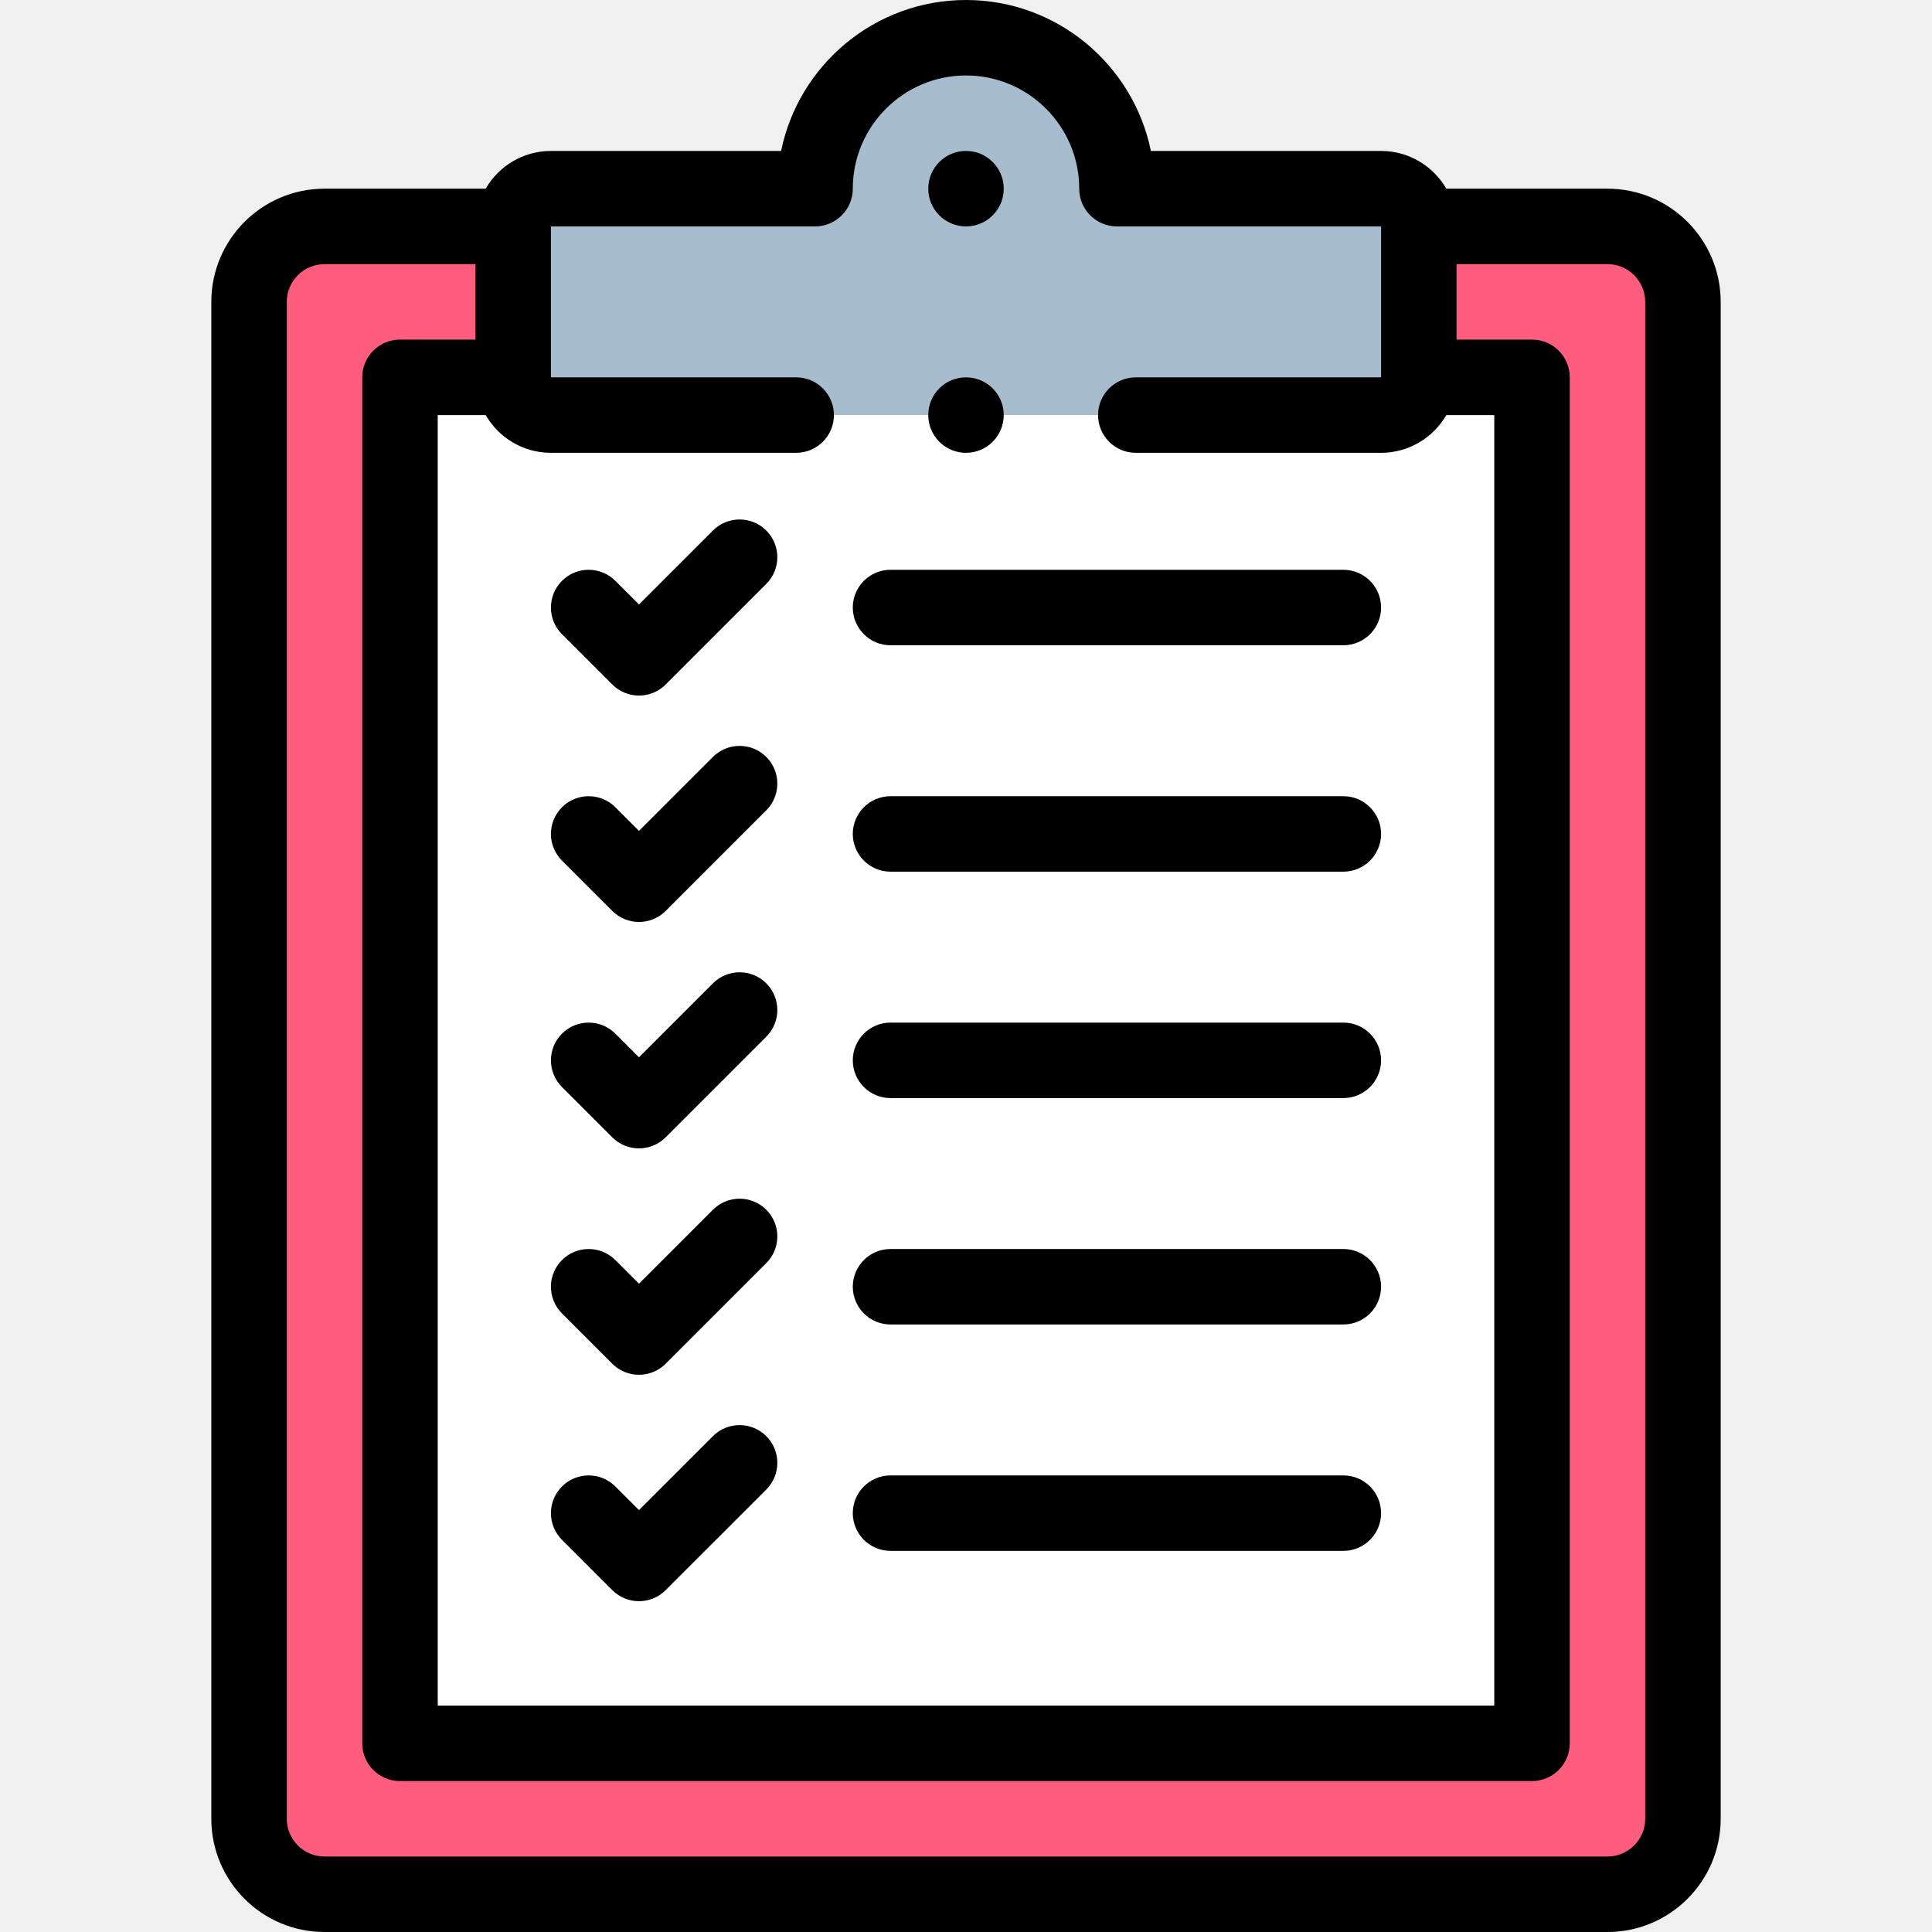
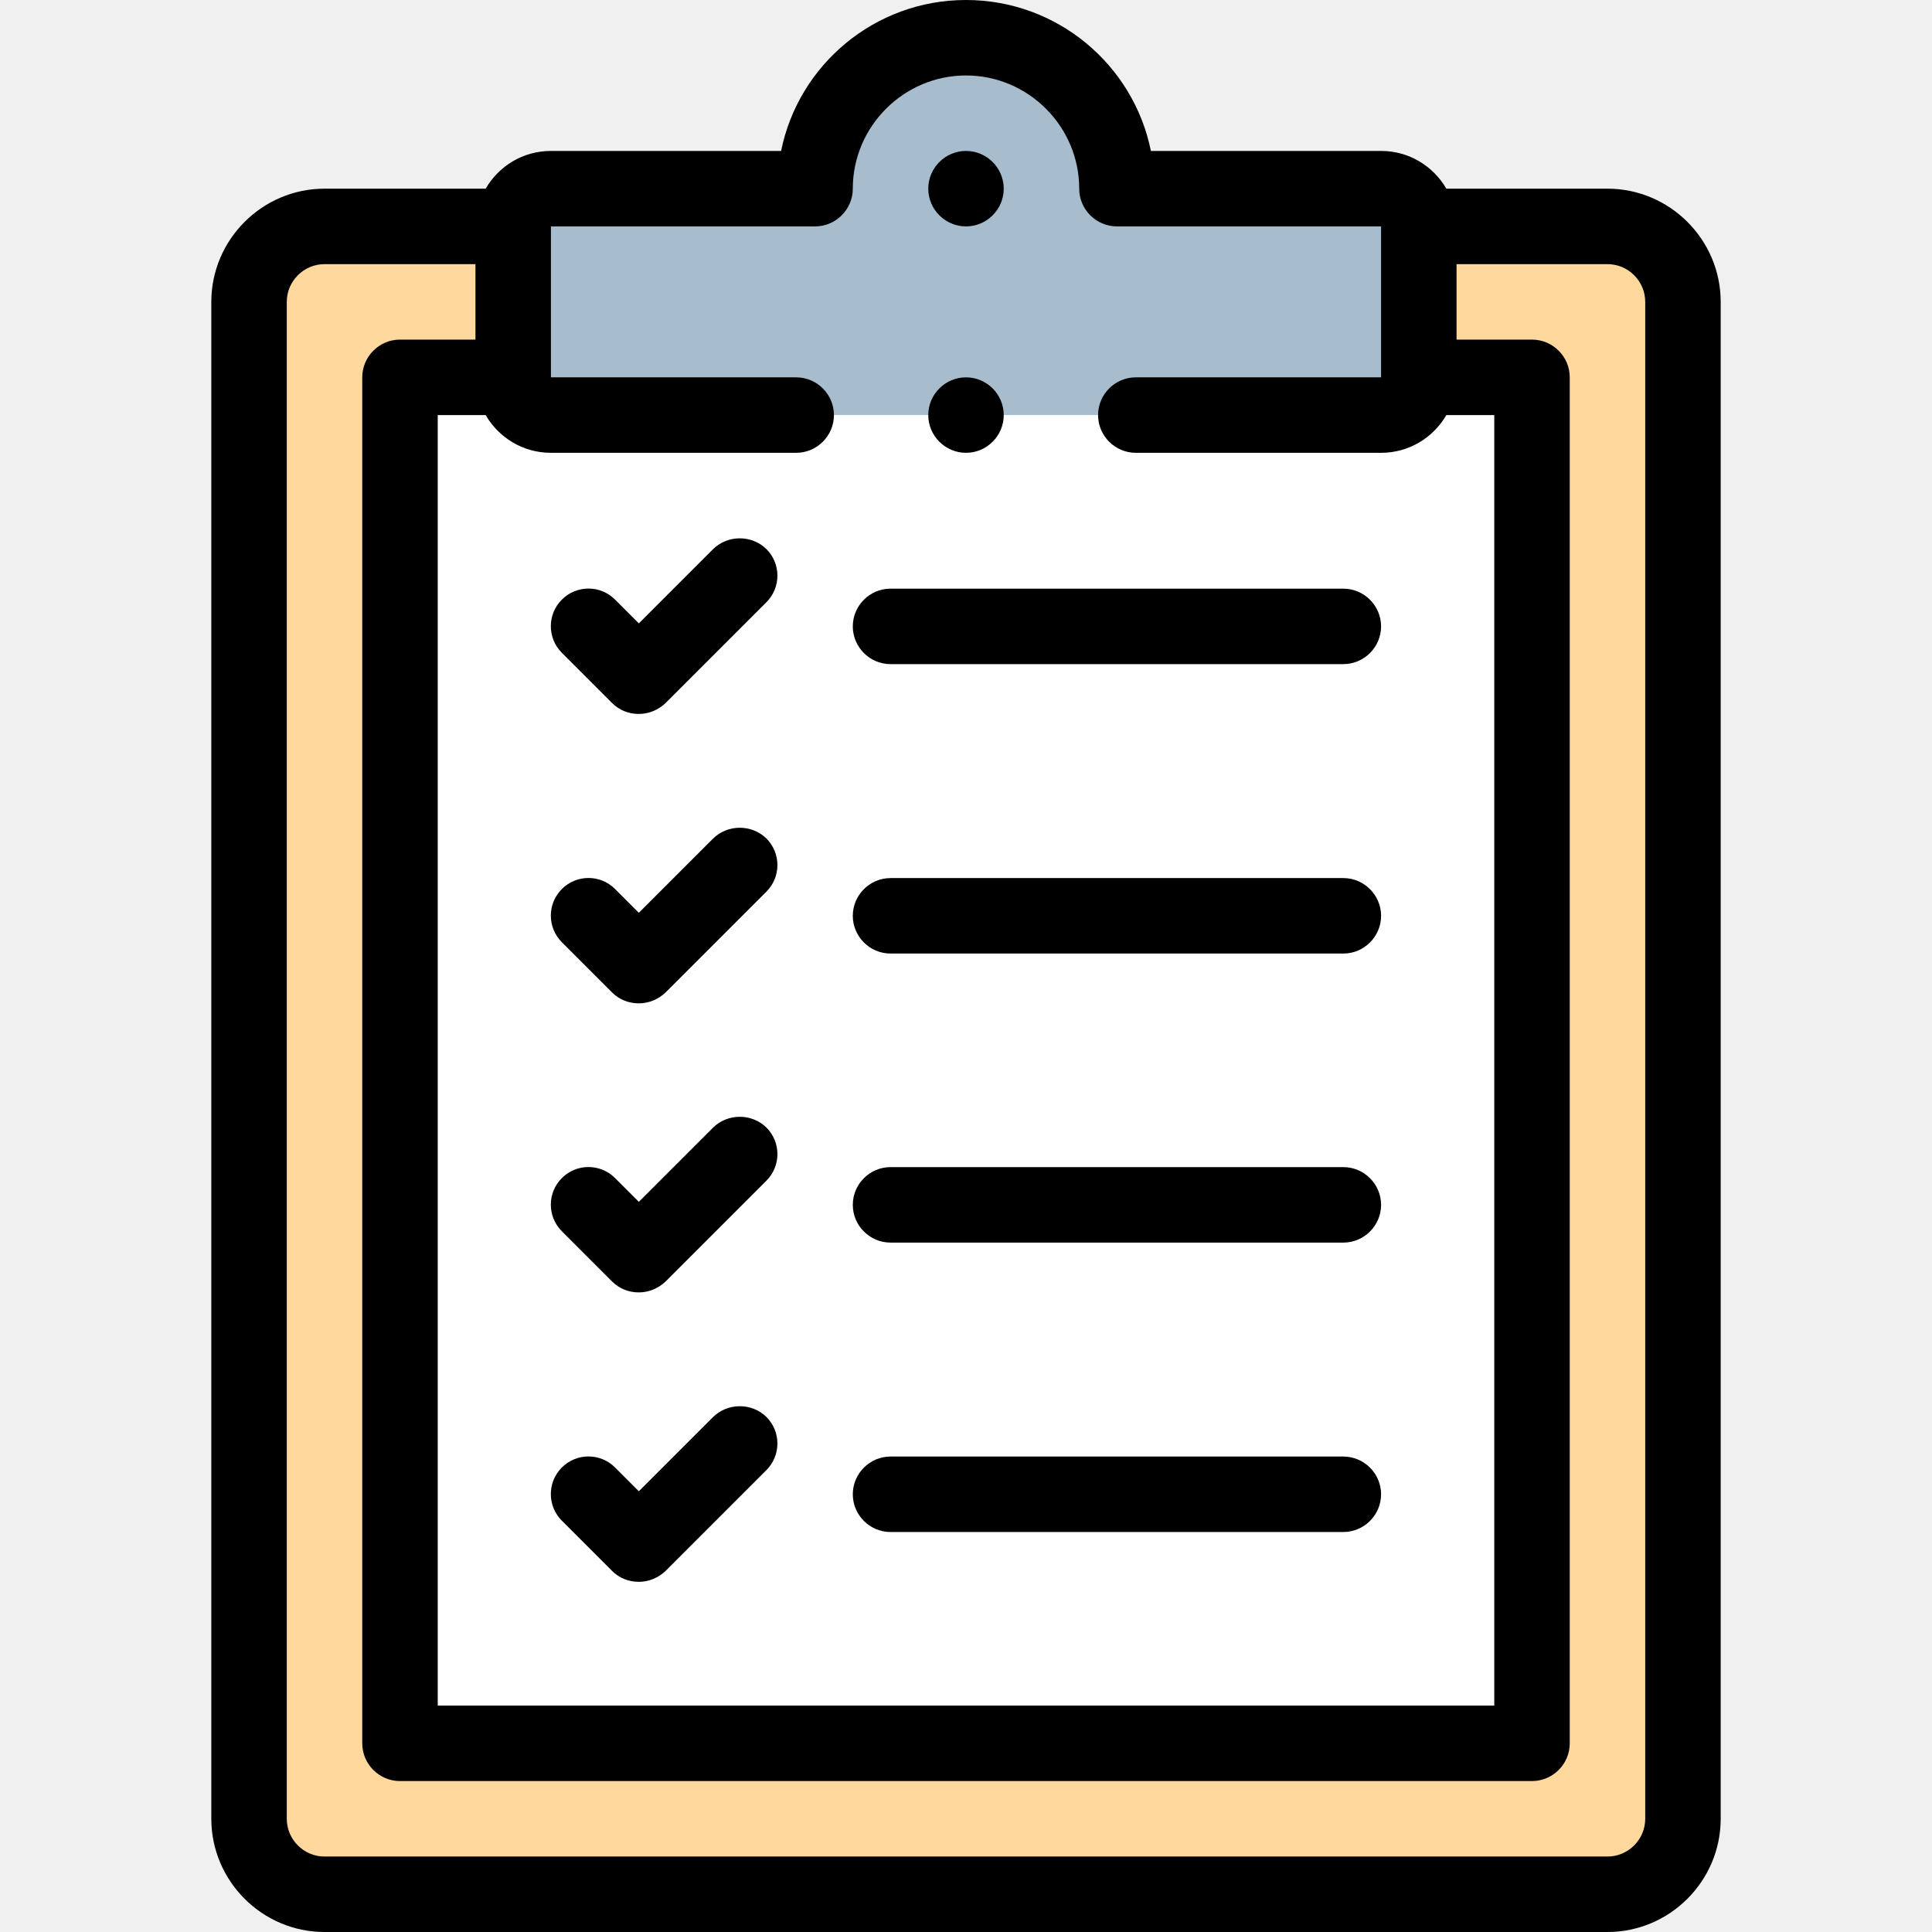
- <svg xmlns="http://www.w3.org/2000/svg" id="Layer_1" enable-background="new 0 0 512.001 512.001" height="512" viewBox="0 0 512.001 512.001" width="512">
+ <svg xmlns="http://www.w3.org/2000/svg" version="1.1" id="Layer_1" x="0px" y="0px" viewBox="6 -6 512 512" style="enable-background:new 6 -6 512 512;" xml:space="preserve">
+   <style type="text/css">
+ 	.st0{fill:#A7BDCD;}
+ 	.st1{fill:#FFD89E;}
+ 	.st2{fill:#FFFFFF;}
+ </style>
  <g>
-     <g clip-rule="evenodd" fill-rule="evenodd">
-       <path d="m385.454 100v-39.999c0-5.499-4.5-10-10-10h-69.999c0-22.092-17.909-40.001-40.001-40.001s-40.001 17.909-40.001 40.001h-69.999c-5.5 0-10 4.5-10 10v39.999c0 5.5 4.5 10 10 10h220.001c5.498 0 9.999-4.5 9.999-10z" fill="#a7bdcd" />
-       <path d="m145.454 100v-40h-50c-11 0-20 9-20 20v402.002c0 11 9 20 20 20h340c11 0 20-9 20-20v-402.002c0-11-9-20-20-20l-50 .001v39.999h30v362.001h-300v-362.001z" fill="#ff5d7d" />
-       <path d="m155.453 110c-5.5 0-10-4.5-10-10h-30v362.001h300v-362.001h-30c0 5.5-4.5 10-10 10z" fill="#fff" />
+     <g>
+       <path class="st0" d="M391.5,94V54c0-5.5-4.5-10-10-10h-70c0-22.1-17.9-40-40-40s-40,17.9-40,40h-70c-5.5,0-10,4.5-10,10v40    c0,5.5,4.5,10,10,10h220C387,104,391.5,99.5,391.5,94z" />
+       <path class="st1" d="M151.5,94V54h-50c-11,0-20,9-20,20v402c0,11,9,20,20,20h340c11,0,20-9,20-20V74c0-11-9-20-20-20l-50,0v40h30    v362h-300V94H151.5z" />
+       <path class="st2" d="M161.5,104c-5.5,0-10-4.5-10-10h-30v362h300V94h-30c0,5.5-4.5,10-10,10H161.5z" />
    </g>
    <g>
-       <path d="m426 50h-42.707c-3.465-5.967-9.91-9.999-17.293-9.999h-61.004c-4.645-22.794-24.849-40.001-48.996-40.001s-44.351 17.207-48.997 40.001h-61.003c-7.383 0-13.828 4.032-17.293 9.999h-42.707c-16.542 0-30 13.458-30 30v402.002c0 16.541 13.458 29.999 30 29.999h340c16.542 0 30-13.458 30-29.999v-402.002c0-16.542-13.458-30-30-30zm-215.003 50h-64.997v-39.999h69.999c5.523 0 10-4.478 10-10 0-16.543 13.459-30.001 30.001-30.001s30.001 13.458 30.001 30.001c0 5.522 4.478 10 10 10h69.999v39.999h-65.003c-5.522 0-10 4.478-10 10s4.478 10 10 10h65.003c7.384 0 13.829-4.032 17.294-10h12.706v342.001h-280v-342.001h12.706c3.465 5.968 9.91 10 17.294 10h64.997c5.523 0 10-4.478 10-10s-4.477-10-10-10zm225.003 382.002c0 5.514-4.486 9.999-10 9.999h-340c-5.514 0-10-4.485-10-9.999v-402.002c0-5.514 4.486-10 10-10h40v20h-20c-5.523 0-10 4.478-10 10v362.001c0 5.522 4.477 10 10 10h300c5.522 0 10-4.478 10-10v-362.001c0-5.522-4.478-10-10-10h-20v-20h40c5.514 0 10 4.486 10 10z" />
-       <path d="m256.004 60.001c5.523 0 10-4.478 10-10s-4.477-10-10-10h-.007c-5.523 0-9.996 4.478-9.996 10s4.48 10 10.003 10z" />
-       <path d="m188.932 140.597-19.596 19.595-6.262-6.262c-3.905-3.904-10.237-3.904-14.143 0-3.905 3.905-3.905 10.237 0 14.143l13.333 13.333c1.953 1.953 4.512 2.929 7.071 2.929s5.119-.977 7.071-2.929l26.667-26.666c3.906-3.905 3.906-10.237 0-14.143-3.905-3.904-10.237-3.905-14.141 0z" />
-       <path d="m236 171.001h120c5.522 0 10-4.478 10-10s-4.478-10-10-10h-120c-5.523 0-10 4.478-10 10s4.477 10 10 10z" />
-       <path d="m188.932 200.597-19.596 19.595-6.262-6.262c-3.905-3.904-10.237-3.904-14.143 0-3.905 3.905-3.905 10.237 0 14.143l13.333 13.333c1.953 1.953 4.512 2.929 7.071 2.929s5.119-.977 7.071-2.929l26.667-26.666c3.906-3.905 3.906-10.237 0-14.143-3.905-3.904-10.237-3.904-14.141 0z" />
-       <path d="m236 231.001h120c5.522 0 10-4.478 10-10s-4.478-10-10-10h-120c-5.523 0-10 4.478-10 10s4.477 10 10 10z" />
-       <path d="m188.931 260.596-19.595 19.596-6.262-6.262c-3.905-3.904-10.237-3.904-14.143 0-3.905 3.905-3.905 10.237 0 14.143l13.333 13.333c1.875 1.875 4.419 2.929 7.071 2.929s5.196-1.054 7.071-2.929l26.667-26.667c3.905-3.905 3.905-10.237 0-14.143-3.905-3.905-10.237-3.905-14.142 0z" />
-       <path d="m236 291.001h120c5.522 0 10-4.478 10-10s-4.478-10-10-10h-120c-5.523 0-10 4.478-10 10s4.477 10 10 10z" />
-       <path d="m188.931 320.596-19.595 19.596-6.262-6.262c-3.905-3.904-10.237-3.904-14.143 0-3.905 3.905-3.905 10.237 0 14.143l13.333 13.333c1.875 1.875 4.419 2.929 7.071 2.929s5.196-1.054 7.071-2.929l26.667-26.667c3.905-3.905 3.905-10.237 0-14.143-3.905-3.905-10.237-3.905-14.142 0z" />
-       <path d="m236 351.001h120c5.522 0 10-4.478 10-10s-4.478-10-10-10h-120c-5.523 0-10 4.478-10 10s4.477 10 10 10z" />
-       <path d="m188.931 380.596-19.595 19.596-6.262-6.263c-3.904-3.903-10.236-3.904-14.142 0-3.905 3.905-3.906 10.236 0 14.143l13.333 13.334c1.875 1.875 4.419 2.929 7.071 2.929s5.196-1.054 7.071-2.929l26.667-26.667c3.905-3.905 3.905-10.237 0-14.143-3.906-3.905-10.238-3.905-14.143 0z" />
-       <path d="m236 411h120c5.522 0 10-4.478 10-10s-4.478-10-10-10h-120c-5.523 0-10 4.478-10 10s4.477 10 10 10z" />
-       <path d="m256 120c5.523 0 10-4.478 10-10s-4.477-10-10-10h-.007c-5.523 0-9.996 4.478-9.996 10s4.481 10 10.003 10z" />
+       <path d="M432,44h-42.7c-3.5-6-9.9-10-17.3-10h-61c-4.6-22.8-24.8-40-49-40s-44.4,17.2-49,40h-61c-7.4,0-13.8,4-17.3,10H92    c-16.5,0-30,13.5-30,30v402c0,16.5,13.5,30,30,30h340c16.5,0,30-13.5,30-30V74C462,57.5,448.5,44,432,44L432,44z M217,94h-65V54    h70c5.5,0,10-4.5,10-10c0-16.5,13.5-30,30-30s30,13.5,30,30c0,5.5,4.5,10,10,10h70v40h-65c-5.5,0-10,4.5-10,10s4.5,10,10,10h65    c7.4,0,13.8-4,17.3-10H402v342H122V104h12.7c3.5,6,9.9,10,17.3,10h65c5.5,0,10-4.5,10-10S222.5,94,217,94L217,94z M442,476    c0,5.5-4.5,10-10,10H92c-5.5,0-10-4.5-10-10V74c0-5.5,4.5-10,10-10h40v20h-20c-5.5,0-10,4.5-10,10v362c0,5.5,4.5,10,10,10h300    c5.5,0,10-4.5,10-10V94c0-5.5-4.5-10-10-10h-20V64h40c5.5,0,10,4.5,10,10V476z" />
+       <path d="M262,54c5.5,0,10-4.5,10-10s-4.5-10-10-10h0c-5.5,0-10,4.5-10,10S256.5,54,262,54z" />
+       <g>
+         <path d="M194.9,139.6l-19.6,19.6l-6.3-6.3c-3.9-3.9-10.2-3.9-14.1,0c-3.9,3.9-3.9,10.2,0,14.1l13.3,13.3c2,2,4.5,2.9,7.1,2.9     s5.1-1,7.1-2.9l26.7-26.7c3.9-3.9,3.9-10.2,0-14.1C205.2,135.7,198.8,135.7,194.9,139.6L194.9,139.6z" />
+         <path d="M242,170h120c5.5,0,10-4.5,10-10s-4.5-10-10-10H242c-5.5,0-10,4.5-10,10S236.5,170,242,170z" />
+       </g>
+       <g>
+         <path d="M194.9,216.3l-19.6,19.6l-6.3-6.3c-3.9-3.9-10.2-3.9-14.1,0c-3.9,3.9-3.9,10.2,0,14.1l13.3,13.3c1.9,1.9,4.4,2.9,7.1,2.9     s5.2-1.1,7.1-2.9l26.7-26.7c3.9-3.9,3.9-10.2,0-14.1C205.2,212.4,198.8,212.4,194.9,216.3L194.9,216.3z" />
+         <path d="M242,246.7h120c5.5,0,10-4.5,10-10s-4.5-10-10-10H242c-5.5,0-10,4.5-10,10S236.5,246.7,242,246.7z" />
+       </g>
+       <g>
+         <path d="M194.9,292.9l-19.6,19.6l-6.3-6.3c-3.9-3.9-10.2-3.9-14.1,0c-3.9,3.9-3.9,10.2,0,14.1l13.3,13.3c1.9,1.9,4.4,2.9,7.1,2.9     s5.2-1.1,7.1-2.9l26.7-26.7c3.9-3.9,3.9-10.2,0-14.1C205.2,289,198.8,289,194.9,292.9L194.9,292.9z" />
+         <path d="M242,323.3h120c5.5,0,10-4.5,10-10s-4.5-10-10-10H242c-5.5,0-10,4.5-10,10S236.5,323.3,242,323.3z" />
+       </g>
+       <g>
+         <path d="M194.9,369.6l-19.6,19.6l-6.3-6.3c-3.9-3.9-10.2-3.9-14.1,0c-3.9,3.9-3.9,10.2,0,14.1l13.3,13.3c1.9,1.9,4.4,2.9,7.1,2.9     s5.2-1.1,7.1-2.9l26.7-26.7c3.9-3.9,3.9-10.2,0-14.1C205.2,365.7,198.8,365.7,194.9,369.6z" />
+         <path d="M242,400h120c5.5,0,10-4.5,10-10s-4.5-10-10-10H242c-5.5,0-10,4.5-10,10S236.5,400,242,400z" />
+       </g>
+       <path d="M262,114c5.5,0,10-4.5,10-10s-4.5-10-10-10h0c-5.5,0-10,4.5-10,10S256.5,114,262,114z" />
    </g>
  </g>
</svg>
